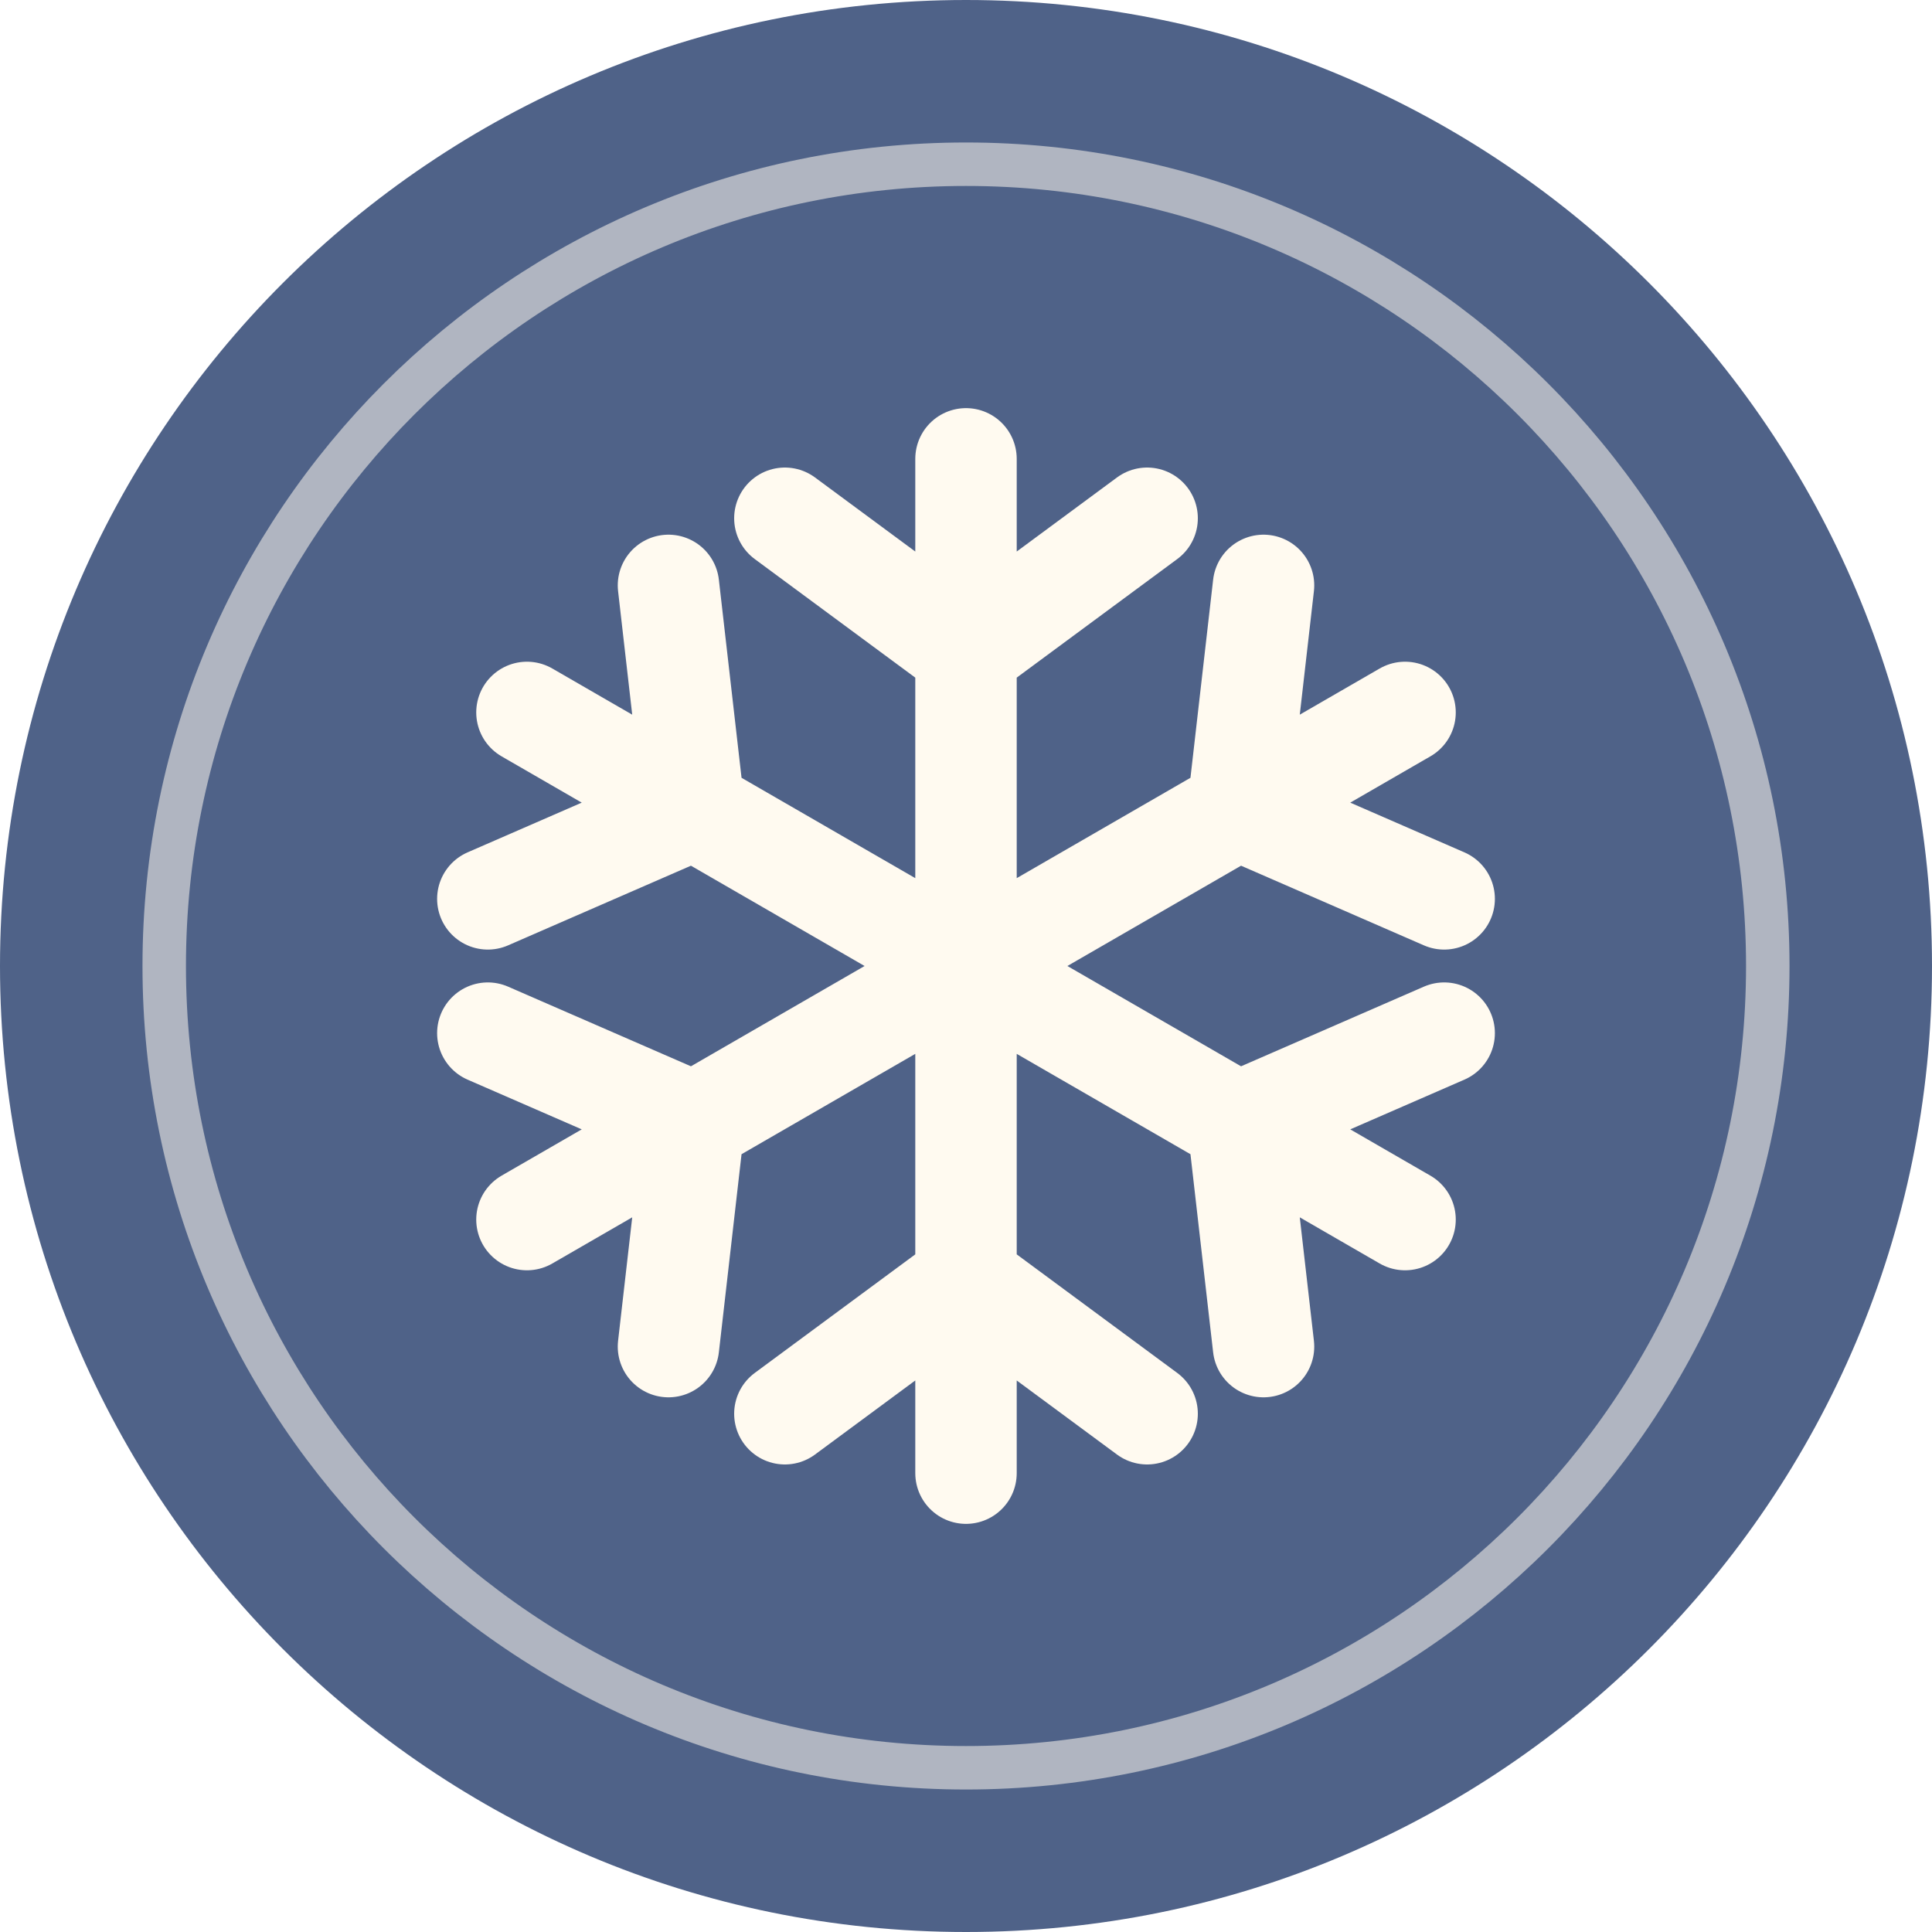
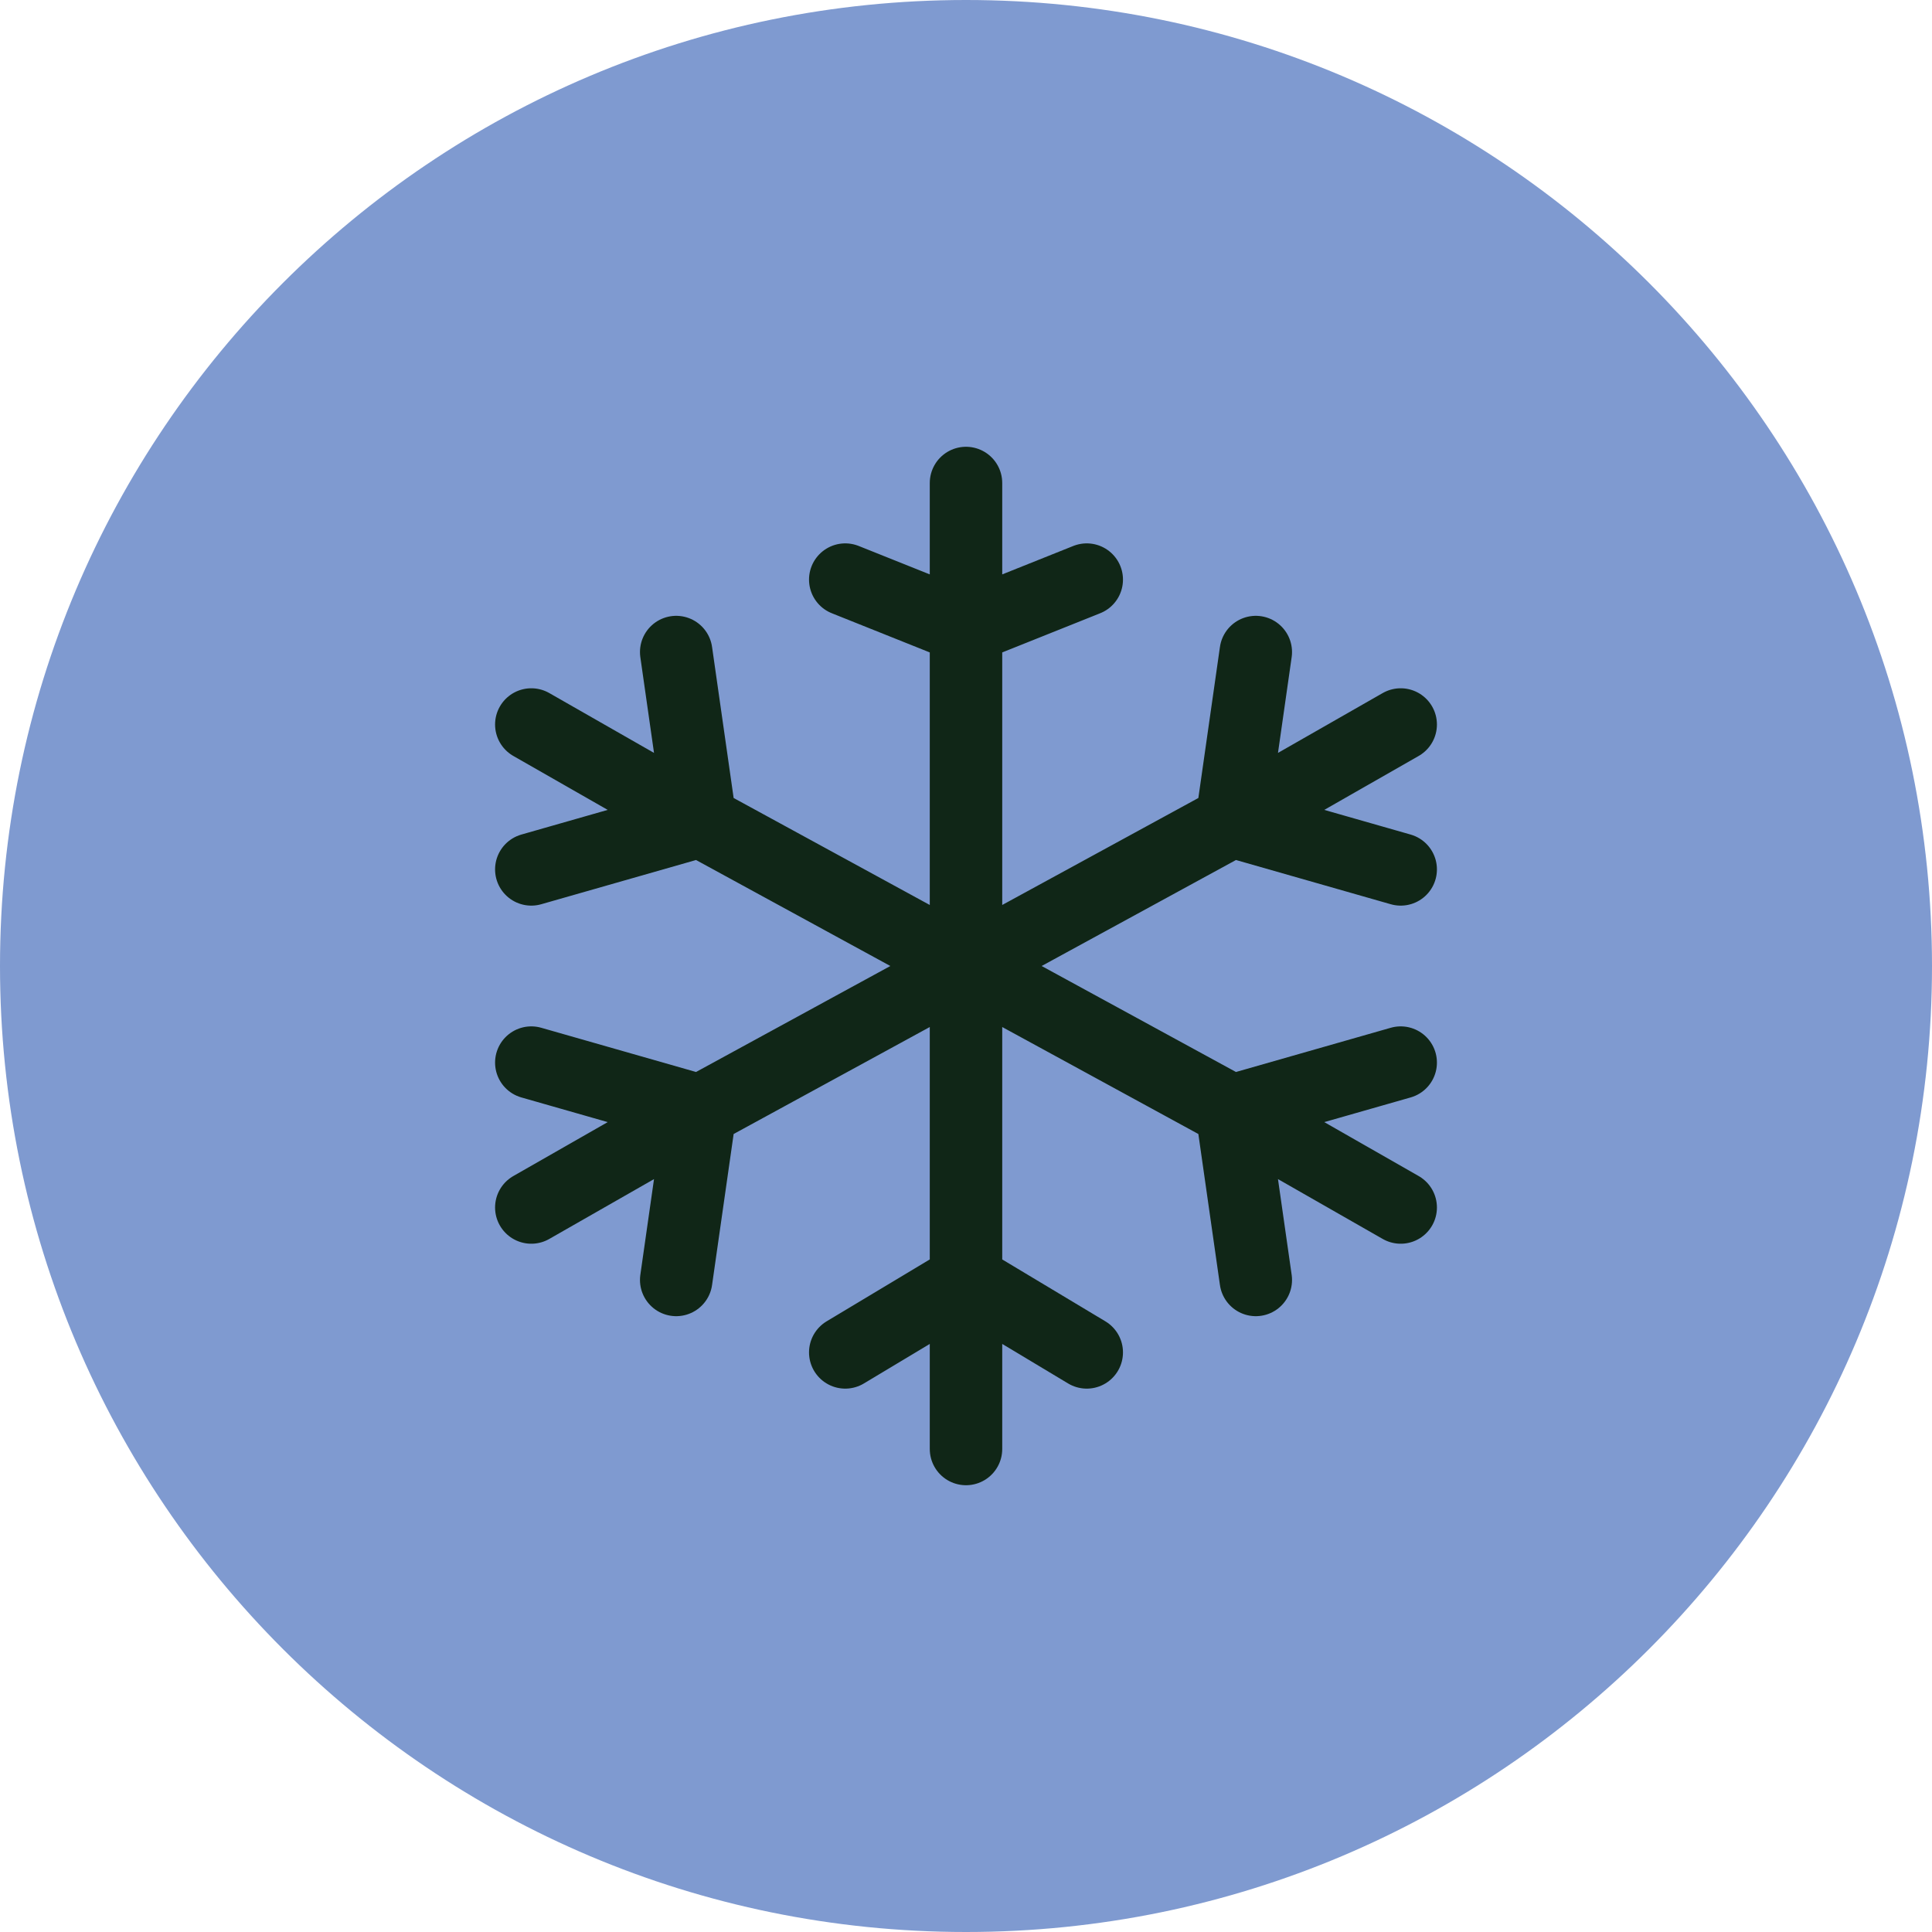
<svg xmlns="http://www.w3.org/2000/svg" width="40" height="40" viewBox="0 0 40 40">
-   <circle cx="20" cy="20" r="20" fill="#4F6288" />
-   <circle cx="20" cy="20" r="16.6" fill="none" stroke="#FFFAF0" stroke-width=".9" opacity=".55" />
-   <path d="M20 20L29.09 25.25M20 20L20 30.5M20 20L10.91 25.25M20 20L10.91 14.75M20 20L20 9.5M20 20L29.09 14.75M20 20L20 20M25.63 23.25L26.16 27.88M25.63 23.25L29.9 21.39M20 26.5L16.25 29.27M20 26.5L23.75 29.27M14.37 23.25L10.1 21.39M14.37 23.25L13.84 27.88M14.37 16.75L13.84 12.12M14.37 16.75L10.1 18.61M20 13.5L23.75 10.73M20 13.5L16.25 10.73M25.63 16.75L29.9 18.61M25.63 16.75L26.16 12.12" fill="none" stroke="#FFFAF0" stroke-width="2.1" stroke-linecap="round" stroke-linejoin="round" />
+   <circle cx="20" cy="20" r="20" fill="#7F9AD0" />
+   <g transform="translate(8 8)" fill="none" stroke-width="1.5">
+     <path d="M3 7L6.5 9M21 17L17.5 15M12 12L6.5 9M12 12L6.5 15M12 12V5M12 12V18.5M12 12L17.5 15M12 12L17.5 9M12 2V5M12 22V18.5M21 7L17.5 9M3 17L6.5 15M6.5 9L3 10M6.5 9L6 5.5M6.5 15L3 14M6.5 15L6 18.5M12 5L9.5 4M12 5L14.5 4M12 18.5L14.5 20M12 18.5L9.5 20M17.5 15L18 18.5M17.5 15L21 14M17.5 9L21 10M17.5 9L18 5.5" stroke="#102617" stroke-linecap="round" stroke-linejoin="round" />
+   </g>
</svg>
